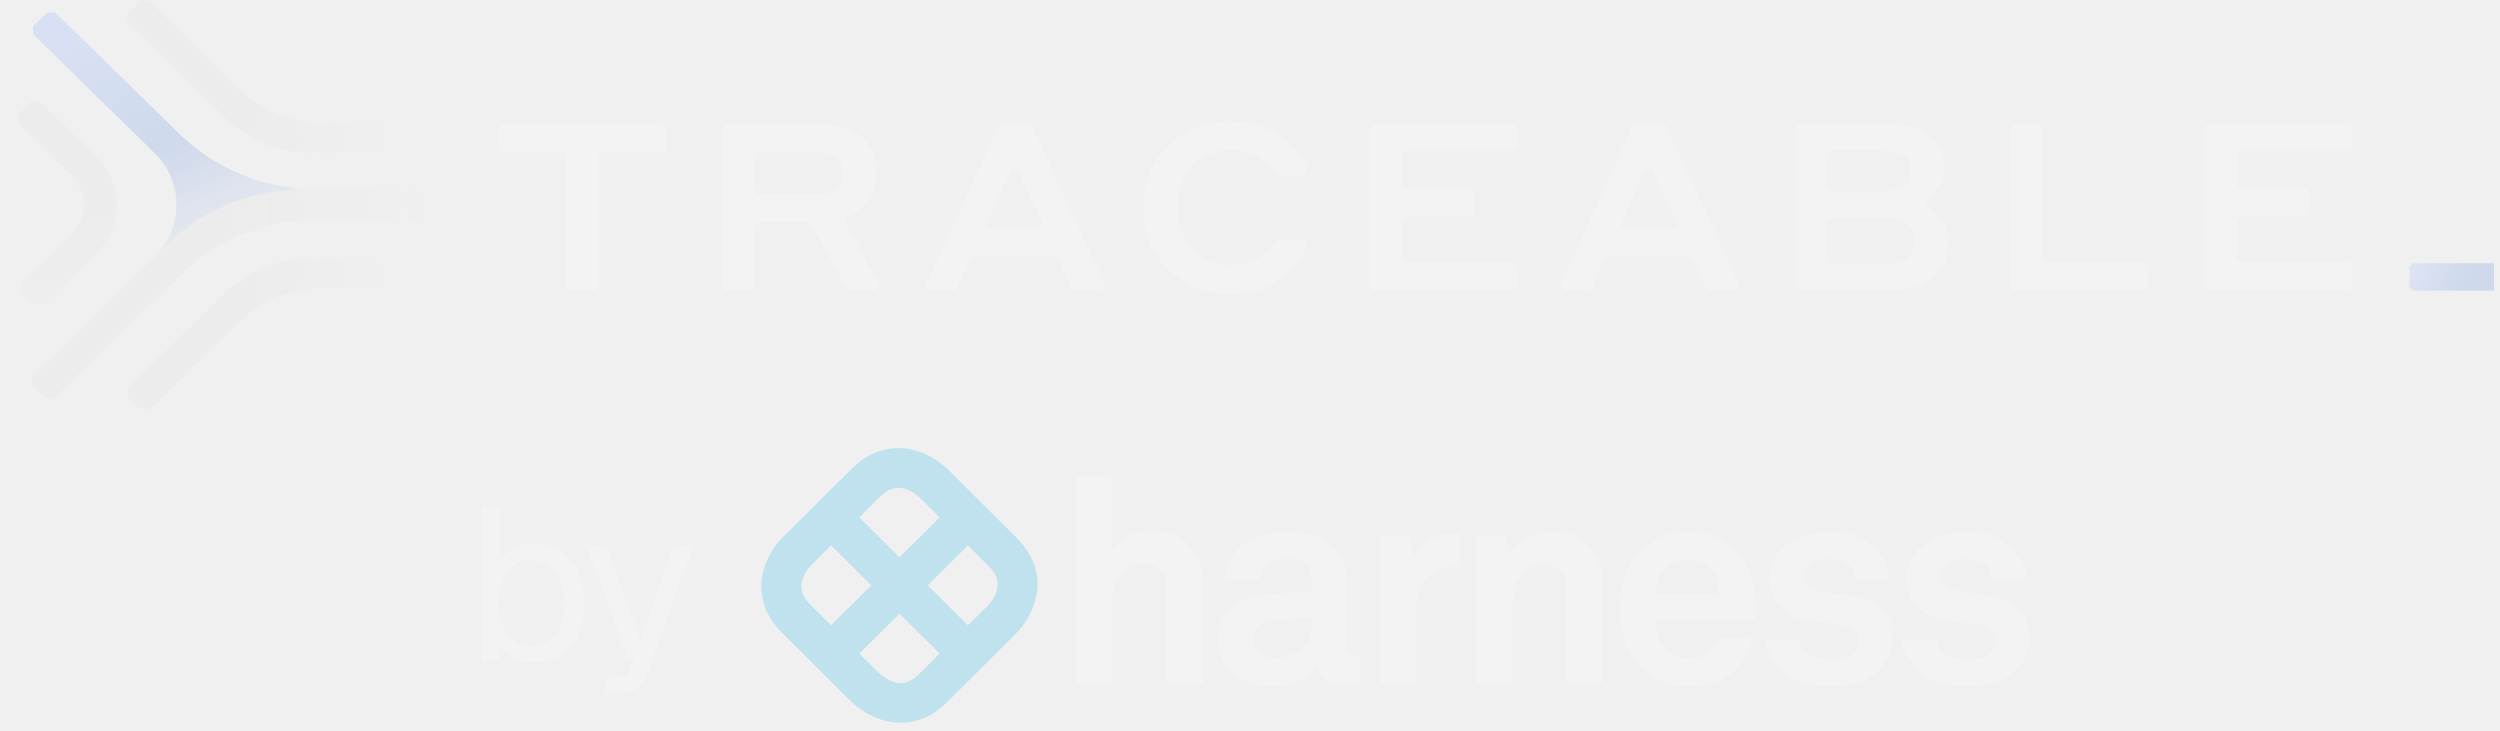
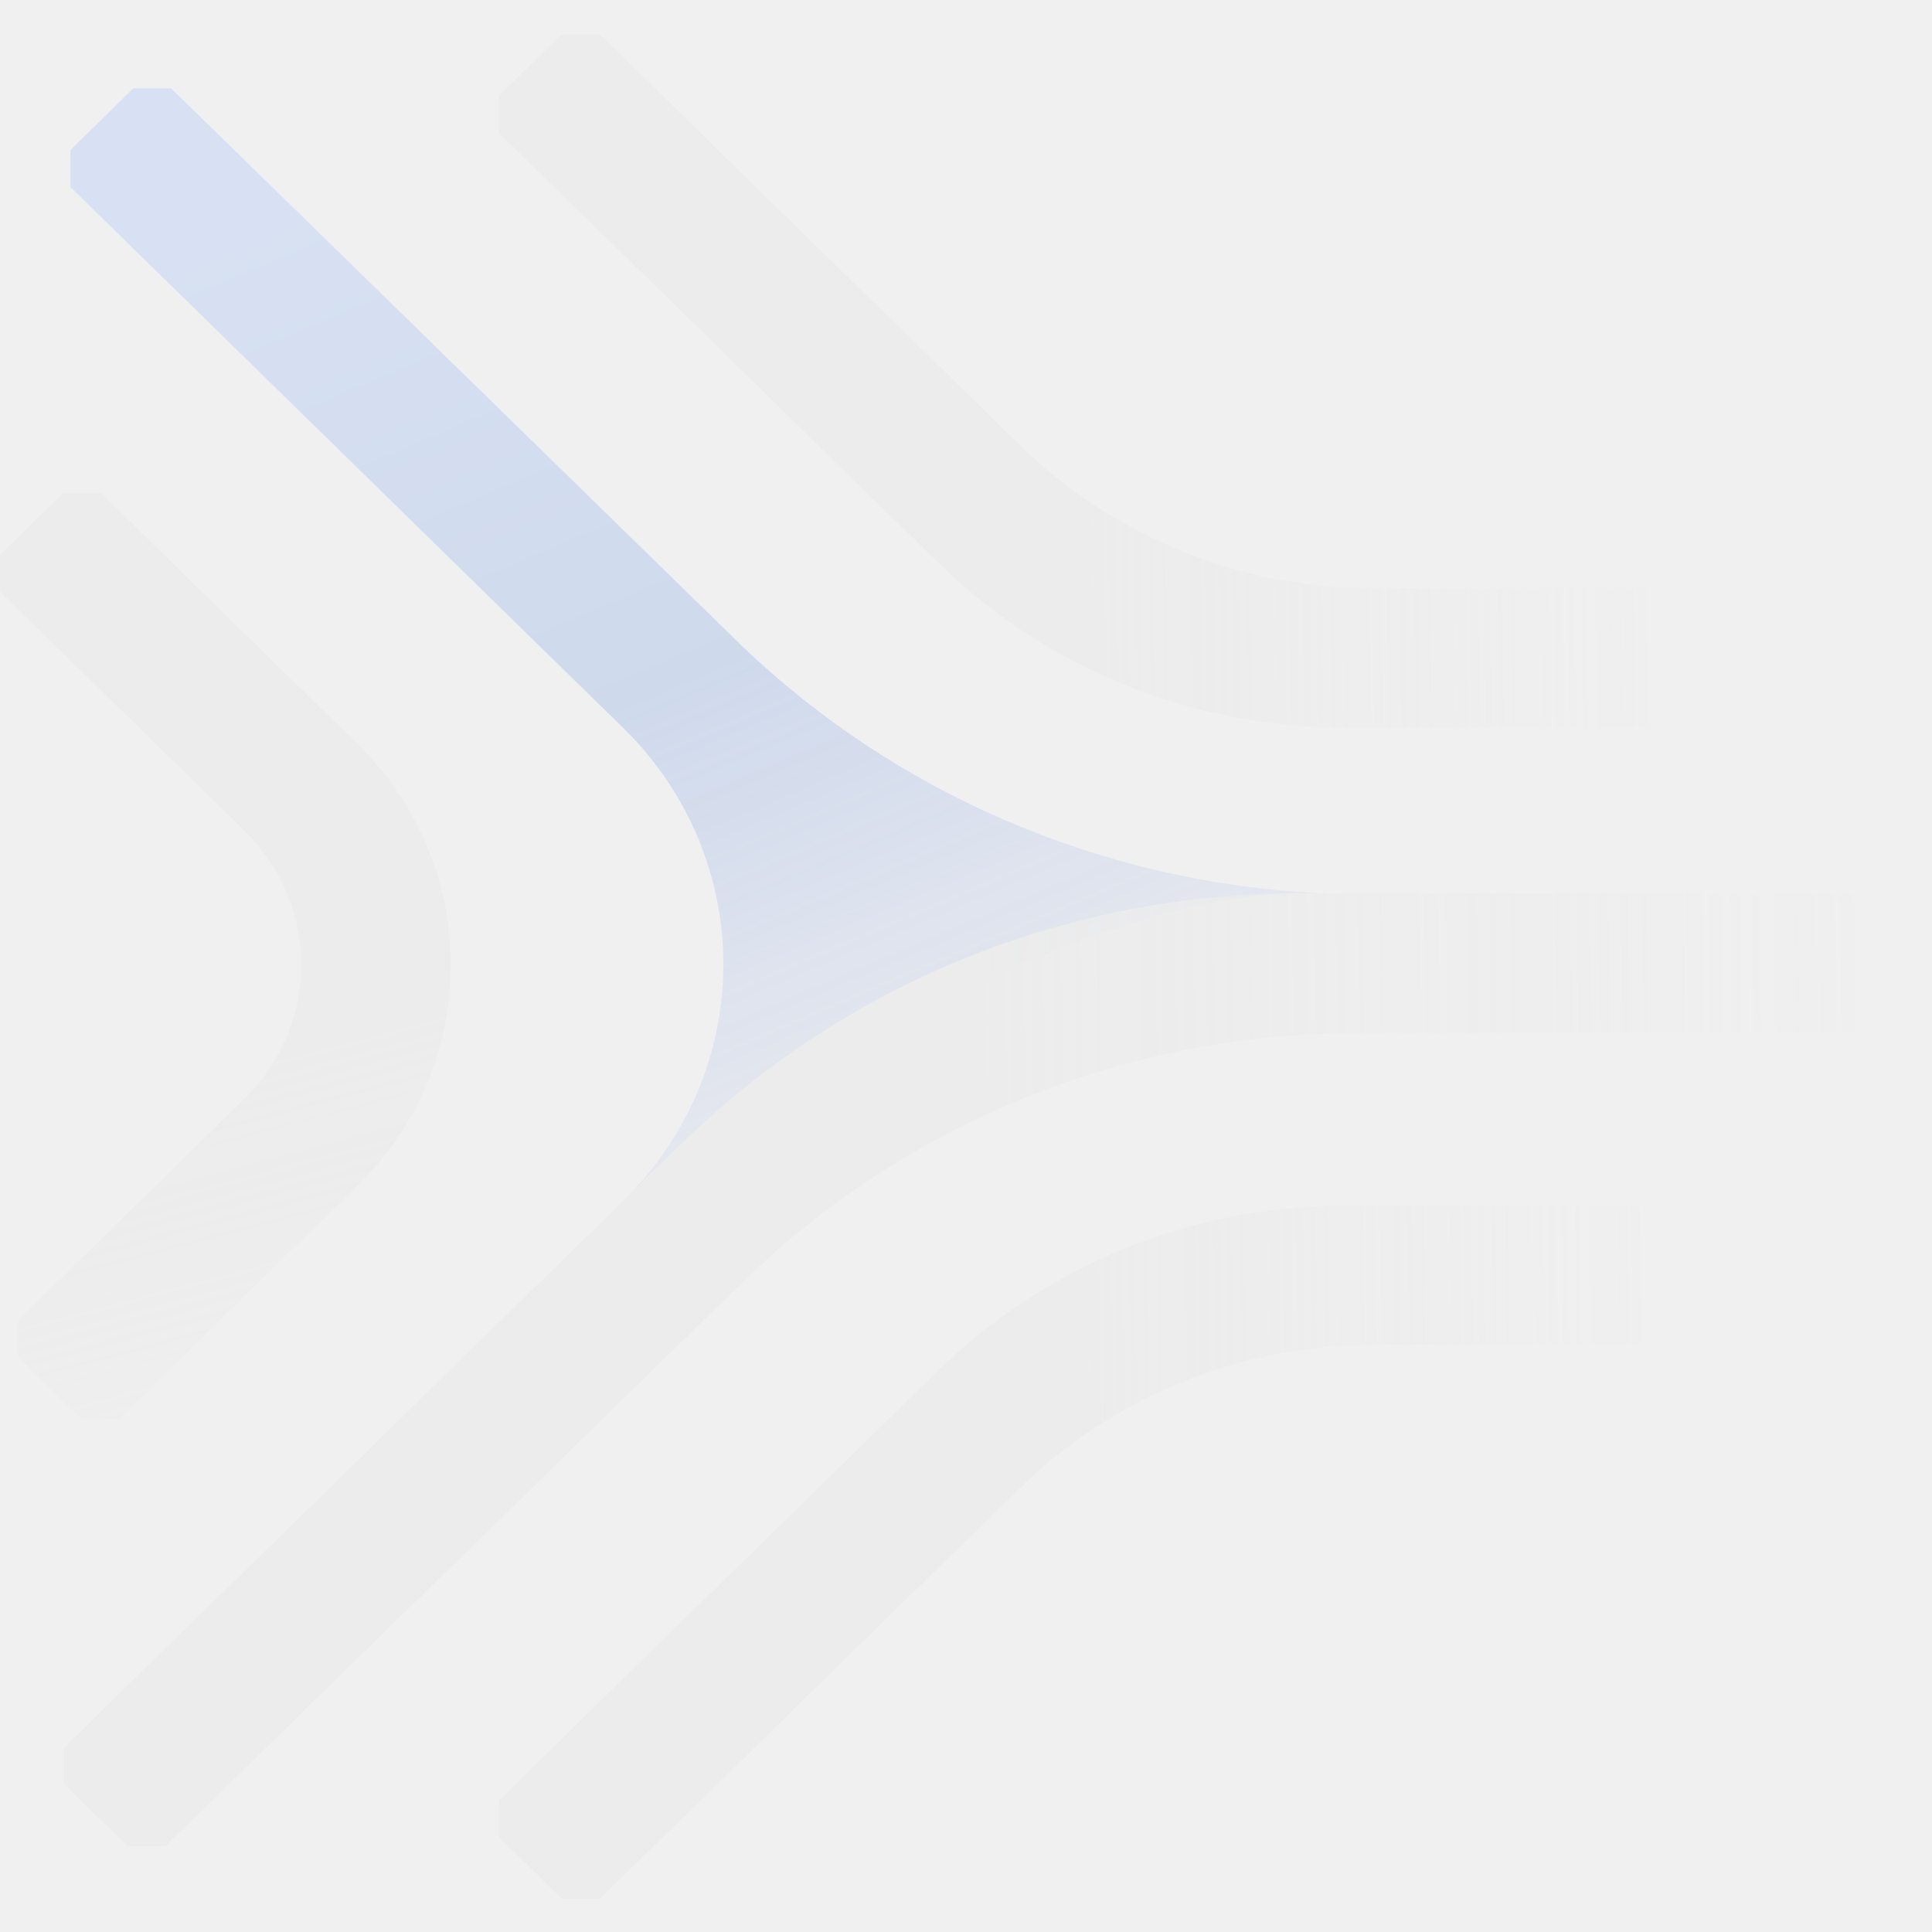
- <svg xmlns="http://www.w3.org/2000/svg" width="284" height="83" viewBox="0 0 284 83" fill="none">
+ <svg xmlns="http://www.w3.org/2000/svg" width="281" height="281" viewBox="0 0 281 281" fill="none">
  <g opacity="0.2">
-     <mask id="mask0_738_470" style="mask-type:luminance" maskUnits="userSpaceOnUse" x="0" y="0" width="284" height="47">
-       <path d="M283.32 0H0V46.446H283.32V0Z" fill="white" />
-     </mask>
-     <g mask="url(#mask0_738_470)">
-       <path d="M17.553 29.181L18.666 28.098L19.024 27.743C19.024 27.743 28.641 21.505 34.41 21.505H34.908C29.517 21.233 24.412 19.05 20.547 15.364L6.273 1.421H5.33L3.76 2.962V3.885L17.606 17.432C19.184 19.001 20.064 21.116 20.054 23.317C20.044 25.518 19.145 27.626 17.553 29.181Z" fill="url(#paint0_linear_738_470)" />
-       <path d="M27.453 10.329L16.968 0.076H16.025L14.456 1.611V2.533L25.426 13.268C28.115 15.897 31.762 17.375 35.564 17.375H43.507L44.174 16.728V14.545L43.507 13.898H36.261C32.957 13.898 29.789 12.614 27.453 10.329Z" fill="url(#paint1_linear_738_470)" />
-       <path d="M27.453 36.347L16.968 46.601H16.025L14.456 45.06V44.138L25.426 33.408C28.115 30.779 31.762 29.302 35.564 29.301H43.507L44.174 29.948V32.125L43.507 32.778H36.261C32.957 32.778 29.789 34.062 27.453 36.347Z" fill="url(#paint2_linear_738_470)" />
-       <path d="M10.918 17.775L4.517 11.52H3.58L2.004 13.061V13.977L8.101 19.946C8.551 20.385 8.908 20.907 9.151 21.481C9.395 22.055 9.52 22.67 9.52 23.292C9.52 23.913 9.395 24.529 9.151 25.103C8.908 25.677 8.551 26.198 8.101 26.637L2.455 32.165V33.081L4.031 34.622H4.968L10.912 28.814C11.654 28.09 12.243 27.229 12.645 26.283C13.047 25.336 13.254 24.321 13.255 23.296C13.255 22.271 13.049 21.255 12.648 20.308C12.247 19.361 11.66 18.5 10.918 17.775Z" fill="url(#paint3_linear_738_470)" />
-       <path d="M49.545 21.505H34.411C28.639 21.509 23.105 23.752 19.024 27.743L3.608 42.82V43.742L5.184 45.283H6.127L20.5 31.243C22.519 29.262 24.918 27.691 27.559 26.618C30.201 25.546 33.032 24.994 35.892 24.993H49.557L50.213 24.369V22.192L49.545 21.505Z" fill="url(#paint4_linear_738_470)" />
-       <path d="M57.048 14.058H75.204L75.644 14.488V16.831L75.204 17.26H68.399L67.959 17.69V32.584L67.52 33.013H64.744L64.305 32.584V17.69L63.865 17.26H57.048L56.608 16.831V14.511L57.048 14.058Z" fill="white" />
-       <path d="M82.069 14.511L82.509 14.081H92.905C97.163 14.081 99.535 16 99.535 19.741C99.535 22.129 98.364 23.871 96.197 24.701L95.962 25.309L99.921 32.389L99.535 33.025H96.659L96.273 32.801L92.12 25.458L91.733 25.24H86.157L85.718 25.67V32.601L85.279 33.031H82.497L82.058 32.601L82.069 14.511ZM85.73 17.684V21.694L86.169 22.124H92.612C94.715 22.124 95.775 21.328 95.775 19.752C95.775 18.034 94.715 17.266 92.612 17.266H86.169L85.73 17.684Z" fill="white" />
-       <path d="M119.83 29.135H110.629L110.23 29.387L108.69 32.779L108.286 33.031H105.591L105.187 32.423L113.499 14.253L113.902 14.001H116.796L117.2 14.253L125.505 32.423L125.107 33.031H122.179L121.78 32.779L120.234 29.387L119.83 29.135ZM118.477 25.435L115.66 19.26H114.857L112.034 25.435L112.438 26.008H118.067L118.477 25.435Z" fill="white" />
-       <path d="M129.887 23.555C129.887 18.005 133.987 13.76 139.656 13.76C145.15 13.76 147.739 17.077 148.524 19.334L148.108 19.907H145.179L144.81 19.706C144.26 18.866 143.496 18.18 142.594 17.714C141.692 17.248 140.682 17.019 139.662 17.048C136.031 17.048 133.688 20.01 133.688 23.561C133.688 27.113 136.048 30.097 139.656 30.097C142.778 30.097 144.271 28.459 144.863 27.434L145.244 27.216H148.114L148.53 27.789C147.809 29.92 145.338 33.385 139.656 33.385C133.975 33.385 129.887 29.106 129.887 23.555Z" fill="white" />
-       <path d="M156.008 14.058H171.91L172.349 14.488V16.722L171.91 17.151H159.663L159.224 17.581V21.018L159.663 21.448H166.984L167.424 21.877V24.169L166.984 24.598H159.663L159.224 25.034V29.404L159.663 29.834H171.91L172.349 30.264V32.555L171.91 32.984H156.008L155.569 32.555V14.511L156.008 14.058Z" fill="white" />
-       <path d="M250.899 14.058H266.8L267.24 14.488V16.722L266.8 17.151H254.554L254.113 17.581V21.018L254.554 21.448H261.869L262.307 21.877V24.169L261.869 24.598H254.554L254.113 25.034V29.404L254.554 29.834H266.8L267.24 30.264V32.555L266.8 32.984H250.899L250.453 32.555V14.511L250.899 14.058Z" fill="white" />
-       <path d="M191.906 29.135H182.705L182.306 29.387L180.766 32.779L180.362 33.031H177.632L177.228 32.423L185.54 14.253L185.944 14.001H188.837L189.241 14.253L197.576 32.423L197.177 33.031H194.249L193.845 32.779L192.304 29.387L191.906 29.135ZM190.518 25.435L187.707 19.26H186.904L184.075 25.435L184.479 26.008H190.108L190.518 25.435Z" fill="white" />
-       <path d="M203.954 14.511L204.393 14.081H214.35C218.579 14.081 220.846 16 220.846 19.202C220.851 19.903 220.664 20.593 220.302 21.198C219.94 21.803 219.418 22.301 218.79 22.639V23.39C219.565 23.793 220.209 24.4 220.648 25.144C221.087 25.887 221.304 26.736 221.273 27.594C221.273 30.905 218.983 33.013 214.508 33.013H204.393L203.954 32.584V14.511ZM207.556 17.552V21.339L207.995 21.769H213.946C216.049 21.769 217.085 20.995 217.085 19.443C217.085 17.89 216.02 17.123 213.946 17.123H207.995L207.556 17.552ZM207.556 25.211V29.559L207.995 29.989H214.051C216.429 29.989 217.519 29.084 217.519 27.371C217.519 25.658 216.348 24.782 214.051 24.782H207.995L207.556 25.211Z" fill="white" />
-       <path d="M243.555 33.031H228.794L228.355 32.601V14.511L228.794 14.081H231.571L232.01 14.511V29.37L232.449 29.8H243.577L244.018 30.23V32.601L243.555 33.031Z" fill="white" />
-       <path d="M283.306 33.03H274.138L273.706 32.606V30.315L274.138 29.891H283.306L283.738 30.315V32.606L283.306 33.03Z" fill="url(#paint5_linear_738_470)" />
-     </g>
-     <path d="M54.764 57.598H56.824V63.727C57.535 62.501 59.079 61.717 60.819 61.717C64.203 61.717 66.311 64.34 66.311 68.507C66.311 72.675 64.203 75.298 60.819 75.298C59.005 75.298 57.436 74.465 56.701 73.141L56.627 75.004H54.764V57.598ZM56.627 68.507C56.627 71.474 58.098 73.337 60.403 73.337C62.683 73.337 64.154 71.474 64.154 68.507C64.154 65.492 62.683 63.58 60.403 63.58C58.098 63.58 56.627 65.492 56.627 68.507ZM66.636 62.011H68.843L72.74 72.797L76.54 62.011H78.722L73.451 76.646C72.961 78.044 72.03 78.681 70.559 78.681H68.867V76.867H70.362C71 76.867 71.368 76.597 71.613 75.96L72.079 74.759H71.392L66.636 62.011Z" fill="white" />
-     <g clip-path="url(#clip0_738_470)">
-       <path d="M115.509 61.118L107.604 53.248C106.668 52.368 105.553 51.698 104.334 51.283C101.633 50.389 98.945 51.087 96.769 53.248L88.844 61.118C87.959 62.049 87.285 63.158 86.868 64.37C85.965 67.056 86.667 69.728 88.844 71.89L96.759 79.76C97.694 80.64 98.808 81.311 100.026 81.725C100.764 81.973 101.537 82.101 102.316 82.105C104.214 82.105 106.032 81.307 107.591 79.76L115.503 71.89C116.389 70.959 117.064 69.85 117.483 68.638C118.382 65.952 117.68 63.283 115.503 61.118H115.509ZM102.785 55.532C103.383 55.722 103.934 56.036 104.402 56.452L106.741 58.78L102.18 63.312L97.619 58.777L99.971 56.435C100.601 55.811 101.491 55.149 102.791 55.528L102.785 55.532ZM91.147 65.894C91.339 65.299 91.656 64.752 92.075 64.286L94.414 61.961L98.974 66.496L94.41 71.031L92.059 68.689C91.428 68.066 90.765 67.181 91.144 65.888L91.147 65.894ZM101.569 77.467C100.97 77.278 100.419 76.964 99.951 76.547L97.619 74.247L102.18 69.709L106.741 74.244L104.389 76.585C103.758 77.21 102.872 77.872 101.569 77.493V77.467ZM113.213 67.126C113.021 67.721 112.706 68.269 112.288 68.734L109.949 71.031L105.389 66.496L109.949 61.961L112.301 64.299C112.932 64.923 113.595 65.808 113.216 67.101" fill="#00ABE4" />
-       <path d="M132.578 77.586H136.663V66.312C136.663 62.836 134.538 60.269 130.912 60.269C129.146 60.269 127.254 61.047 126.271 62.479V54.116H122.189V77.576H126.271V68.683C126.271 66.605 127.319 64.006 129.767 64.006C131.925 64.006 132.578 65.206 132.578 67.158V77.586ZM149.074 70.918C149.074 73.398 147.292 74.752 144.766 74.752C143.501 74.752 142.366 73.948 142.366 72.658C142.366 71.304 143.566 70.564 144.798 70.468L149.074 70.146V70.918ZM152.477 77.846C153.174 77.869 153.866 77.714 154.486 77.396V74.43C154.316 74.47 154.142 74.492 153.968 74.495C153.289 74.495 153.03 74.205 153.03 73.43V67.213C153.081 66.065 152.915 64.917 152.542 63.83C151.571 61.314 149.107 60.414 146.225 60.414C142.463 60.414 139.448 62.089 139.222 65.859H143.145C143.242 64.312 144.342 63.476 146.225 63.476C148.524 63.476 149.074 64.537 149.074 66.116V67.149L144.112 67.493C140.904 67.718 138.41 69.555 138.41 72.745C138.41 75.485 140.483 77.997 144.504 77.997C146.901 77.997 148.845 76.839 149.624 75.485C149.754 76.743 150.724 77.837 152.474 77.837L152.477 77.846ZM165.205 64.399C165.421 64.4 165.637 64.414 165.852 64.441V60.645C165.677 60.645 165.503 60.607 165.331 60.607C163.352 60.607 161.343 61.411 160.567 63.344L160.208 60.832H156.769V77.589H160.855V69.146C160.855 66.438 162.346 64.408 165.195 64.408L165.205 64.399ZM177.988 77.595H182.041V66.406C182.041 62.926 179.932 60.414 176.335 60.414C174.394 60.414 172.382 61.218 171.376 62.987L171.085 60.829H167.692V77.586H171.742V70.757C171.742 69.339 171.71 67.599 172.295 66.277C172.845 65.052 173.786 64.151 175.206 64.151C177.344 64.151 177.991 65.344 177.991 67.309L177.988 77.595ZM195.341 67.541H188.057C188.039 66.596 188.349 65.674 188.934 64.929C189.27 64.511 189.701 64.177 190.191 63.954C190.68 63.73 191.216 63.624 191.754 63.643C192.225 63.618 192.695 63.691 193.136 63.857C193.576 64.023 193.977 64.279 194.313 64.608C194.96 65.319 195.319 66.284 195.351 67.541H195.341ZM199.401 69.345C199.465 67.252 199.174 65.351 197.942 63.511C196.551 61.417 194.28 60.42 191.796 60.42C190.801 60.391 189.81 60.565 188.884 60.931C187.959 61.296 187.118 61.846 186.414 62.546C184.797 64.19 183.985 66.573 183.985 69.249C183.985 71.989 184.89 74.34 186.572 75.952C187.276 76.63 188.109 77.162 189.022 77.517C189.935 77.871 190.91 78.04 191.89 78.013C194.028 78.013 196.134 77.338 197.56 75.662C198.207 74.887 198.89 73.568 198.987 72.568H195.105C194.969 73.105 194.688 73.596 194.293 73.987C193.711 74.566 192.999 74.791 191.832 74.791C190.896 74.788 189.998 74.418 189.335 73.761C188.915 73.326 188.589 72.809 188.378 72.244C188.166 71.679 188.072 71.077 188.102 70.474H199.368C199.368 70.117 199.401 69.345 199.401 69.345ZM204.841 65.512C204.851 65.121 204.98 64.742 205.211 64.425C205.442 64.109 205.764 63.87 206.135 63.739C206.693 63.531 207.29 63.444 207.885 63.482C208.69 63.46 209.475 63.735 210.088 64.254C210.511 64.673 210.755 65.239 210.767 65.833H214.626C214.577 64.54 214.046 63.31 213.135 62.385C211.905 61.06 209.864 60.417 207.856 60.417C205.747 60.417 203.974 61.028 202.735 62.093C202.182 62.552 201.741 63.129 201.443 63.782C201.146 64.435 201 65.146 201.018 65.862C201.018 67.988 202.574 69.857 204.873 70.343C206.365 70.664 208.05 70.761 209.541 70.986C210.576 71.147 211.226 71.79 211.226 72.758C211.226 74.594 209.153 74.884 207.791 74.884C206.623 74.884 205.879 74.659 205.229 74.144C204.781 73.745 204.481 73.208 204.375 72.62H200.559C200.715 73.942 201.336 75.166 202.312 76.077C203.706 77.399 205.617 78.007 207.759 78.007C210.058 78.007 212.164 77.428 213.526 76.077C214.01 75.596 214.389 75.022 214.641 74.39C214.893 73.758 215.012 73.081 214.991 72.401C214.991 69.757 213.05 68.081 210.388 67.663C208.736 67.406 208.315 67.374 206.792 67.181C205.886 67.052 204.851 66.695 204.851 65.505L204.841 65.512ZM226.315 65.827H230.161C230.113 64.533 229.581 63.304 228.67 62.379C227.438 61.06 225.397 60.417 223.401 60.417C221.295 60.417 219.52 61.028 218.281 62.093C217.728 62.552 217.286 63.129 216.988 63.782C216.691 64.435 216.546 65.146 216.563 65.862C216.563 67.988 218.119 69.857 220.419 70.343C221.91 70.664 223.595 70.761 225.086 70.986C226.121 71.147 226.771 71.79 226.771 72.758C226.771 74.594 224.695 74.884 223.336 74.884C222.169 74.884 221.425 74.659 220.775 74.144C220.327 73.745 220.026 73.208 219.921 72.62H216.091C216.247 73.942 216.87 75.167 217.847 76.077C219.238 77.399 221.15 78.007 223.291 78.007C225.591 78.007 227.696 77.428 229.058 76.077C229.541 75.596 229.919 75.021 230.17 74.389C230.421 73.757 230.539 73.08 230.517 72.401C230.517 69.757 228.576 68.081 225.914 67.663C224.261 67.406 223.841 67.374 222.317 67.181C221.412 67.052 220.377 66.695 220.377 65.505C220.386 65.114 220.515 64.735 220.746 64.419C220.977 64.102 221.3 63.863 221.67 63.733C222.229 63.525 222.825 63.437 223.42 63.476C224.225 63.453 225.01 63.728 225.623 64.248C226.048 64.666 226.292 65.232 226.306 65.827" fill="white" />
-     </g>
+     <path d="M90.636 174.651L97.124 168.341L99.205 166.27C99.205 166.27 155.263 129.91 188.89 129.91H191.792C160.369 128.322 130.613 115.598 108.083 94.116L24.885 12.846H19.389L10.238 21.828V27.204L90.945 106.17C100.141 115.315 105.27 127.645 105.212 140.473C105.155 153.299 99.915 165.585 90.636 174.651Z" fill="url(#paint0_linear_754_726)" />
+     <path d="M148.335 64.766L87.224 5H81.727L72.579 13.947V19.324L136.521 81.896C152.198 97.221 173.453 105.832 195.617 105.835H241.91L245.802 102.062V89.341L241.91 85.569H199.679C180.421 85.567 161.952 78.085 148.335 64.766Z" fill="url(#paint1_linear_754_726)" />
+     <path d="M148.335 216.419L87.224 276.187H81.727L72.579 267.205V261.829L136.521 199.291C152.198 183.965 173.453 175.354 195.617 175.351H241.91L245.802 179.123V191.812L241.91 195.618H199.679C180.421 195.618 161.952 203.1 148.335 216.419Z" fill="url(#paint2_linear_754_726)" />
+     <path d="M51.96 108.172L14.647 71.711H9.184L0 80.692V86.035L35.54 120.826C38.161 123.385 40.241 126.424 41.66 129.77C43.08 133.115 43.81 136.702 43.81 140.325C43.81 143.948 43.08 147.535 41.66 150.882C40.241 154.227 38.161 157.266 35.54 159.825L2.629 192.045V197.387L11.813 206.369H17.276L51.926 172.512C56.251 168.292 59.683 163.278 62.025 157.76C64.366 152.241 65.574 146.325 65.578 140.349C65.581 134.374 64.379 128.457 62.043 122.936C59.708 117.413 56.281 112.397 51.96 108.172Z" fill="url(#paint3_linear_754_726)" />
+     <path d="M277.108 129.909H188.892C155.252 129.93 122.996 143.008 99.207 166.269L9.352 254.15V259.526L18.535 268.507H24.032L107.811 186.671C119.58 175.124 133.563 165.964 148.958 159.712C164.353 153.462 180.859 150.244 197.529 150.242H277.176L281 146.603V133.915L277.108 129.909Z" fill="url(#paint4_linear_754_726)" />
  </g>
  <defs>
-     <linearGradient id="paint0_linear_738_470" x1="8.78" y1="3.933" x2="21.211" y2="33.209" gradientUnits="userSpaceOnUse">
+     <linearGradient id="paint0_linear_754_726" x1="39.496" y1="27.483" x2="111.957" y2="198.131" gradientUnits="userSpaceOnUse">
      <stop stop-color="#75A7FF" />
      <stop offset="0.479" stop-color="#497EDC" />
      <stop offset="1" stop-color="#456BE0" stop-opacity="0" />
    </linearGradient>
-     <linearGradient id="paint1_linear_738_470" x1="43.049" y1="-0.071" x2="15.432" y2="0.26" gradientUnits="userSpaceOnUse">
+     <linearGradient id="paint1_linear_754_726" x1="239.24" y1="4.143" x2="78.272" y2="6.075" gradientUnits="userSpaceOnUse">
      <stop stop-color="#DBDBDB" stop-opacity="0.08" />
      <stop offset="0.51" stop-color="#DCDCDC" />
    </linearGradient>
-     <linearGradient id="paint2_linear_738_470" x1="43.049" y1="29.154" x2="15.432" y2="29.486" gradientUnits="userSpaceOnUse">
+     <linearGradient id="paint2_linear_754_726" x1="239.24" y1="174.494" x2="78.272" y2="176.426" gradientUnits="userSpaceOnUse">
      <stop stop-color="#DBDBDB" stop-opacity="0.08" />
      <stop offset="0.51" stop-color="#DCDCDC" />
    </linearGradient>
-     <linearGradient id="paint3_linear_738_470" x1="31.352" y1="34.834" x2="23.847" y2="6.372" gradientUnits="userSpaceOnUse">
+     <linearGradient id="paint3_linear_754_726" x1="171.062" y1="207.606" x2="127.317" y2="41.705" gradientUnits="userSpaceOnUse">
      <stop stop-color="#DBDBDB" stop-opacity="0.08" />
      <stop offset="0.51" stop-color="#DCDCDC" />
    </linearGradient>
-     <linearGradient id="paint4_linear_738_470" x1="48.447" y1="21.303" x2="5.142" y2="21.896" gradientUnits="userSpaceOnUse">
+     <linearGradient id="paint4_linear_754_726" x1="270.71" y1="128.731" x2="18.29" y2="132.189" gradientUnits="userSpaceOnUse">
      <stop stop-color="#DBDBDB" stop-opacity="0.08" />
      <stop offset="0.51" stop-color="#DCDCDC" />
    </linearGradient>
-     <linearGradient id="paint5_linear_738_470" x1="283.32" y1="26.126" x2="276.311" y2="22.187" gradientUnits="userSpaceOnUse">
-       <stop stop-color="#497EDC" />
-       <stop offset="1" stop-color="#AEC2FF" />
-     </linearGradient>
-     <clipPath id="clip0_738_470">
-       <rect width="144.028" height="31.201" fill="white" transform="translate(86.489 50.9033)" />
-     </clipPath>
  </defs>
</svg>
